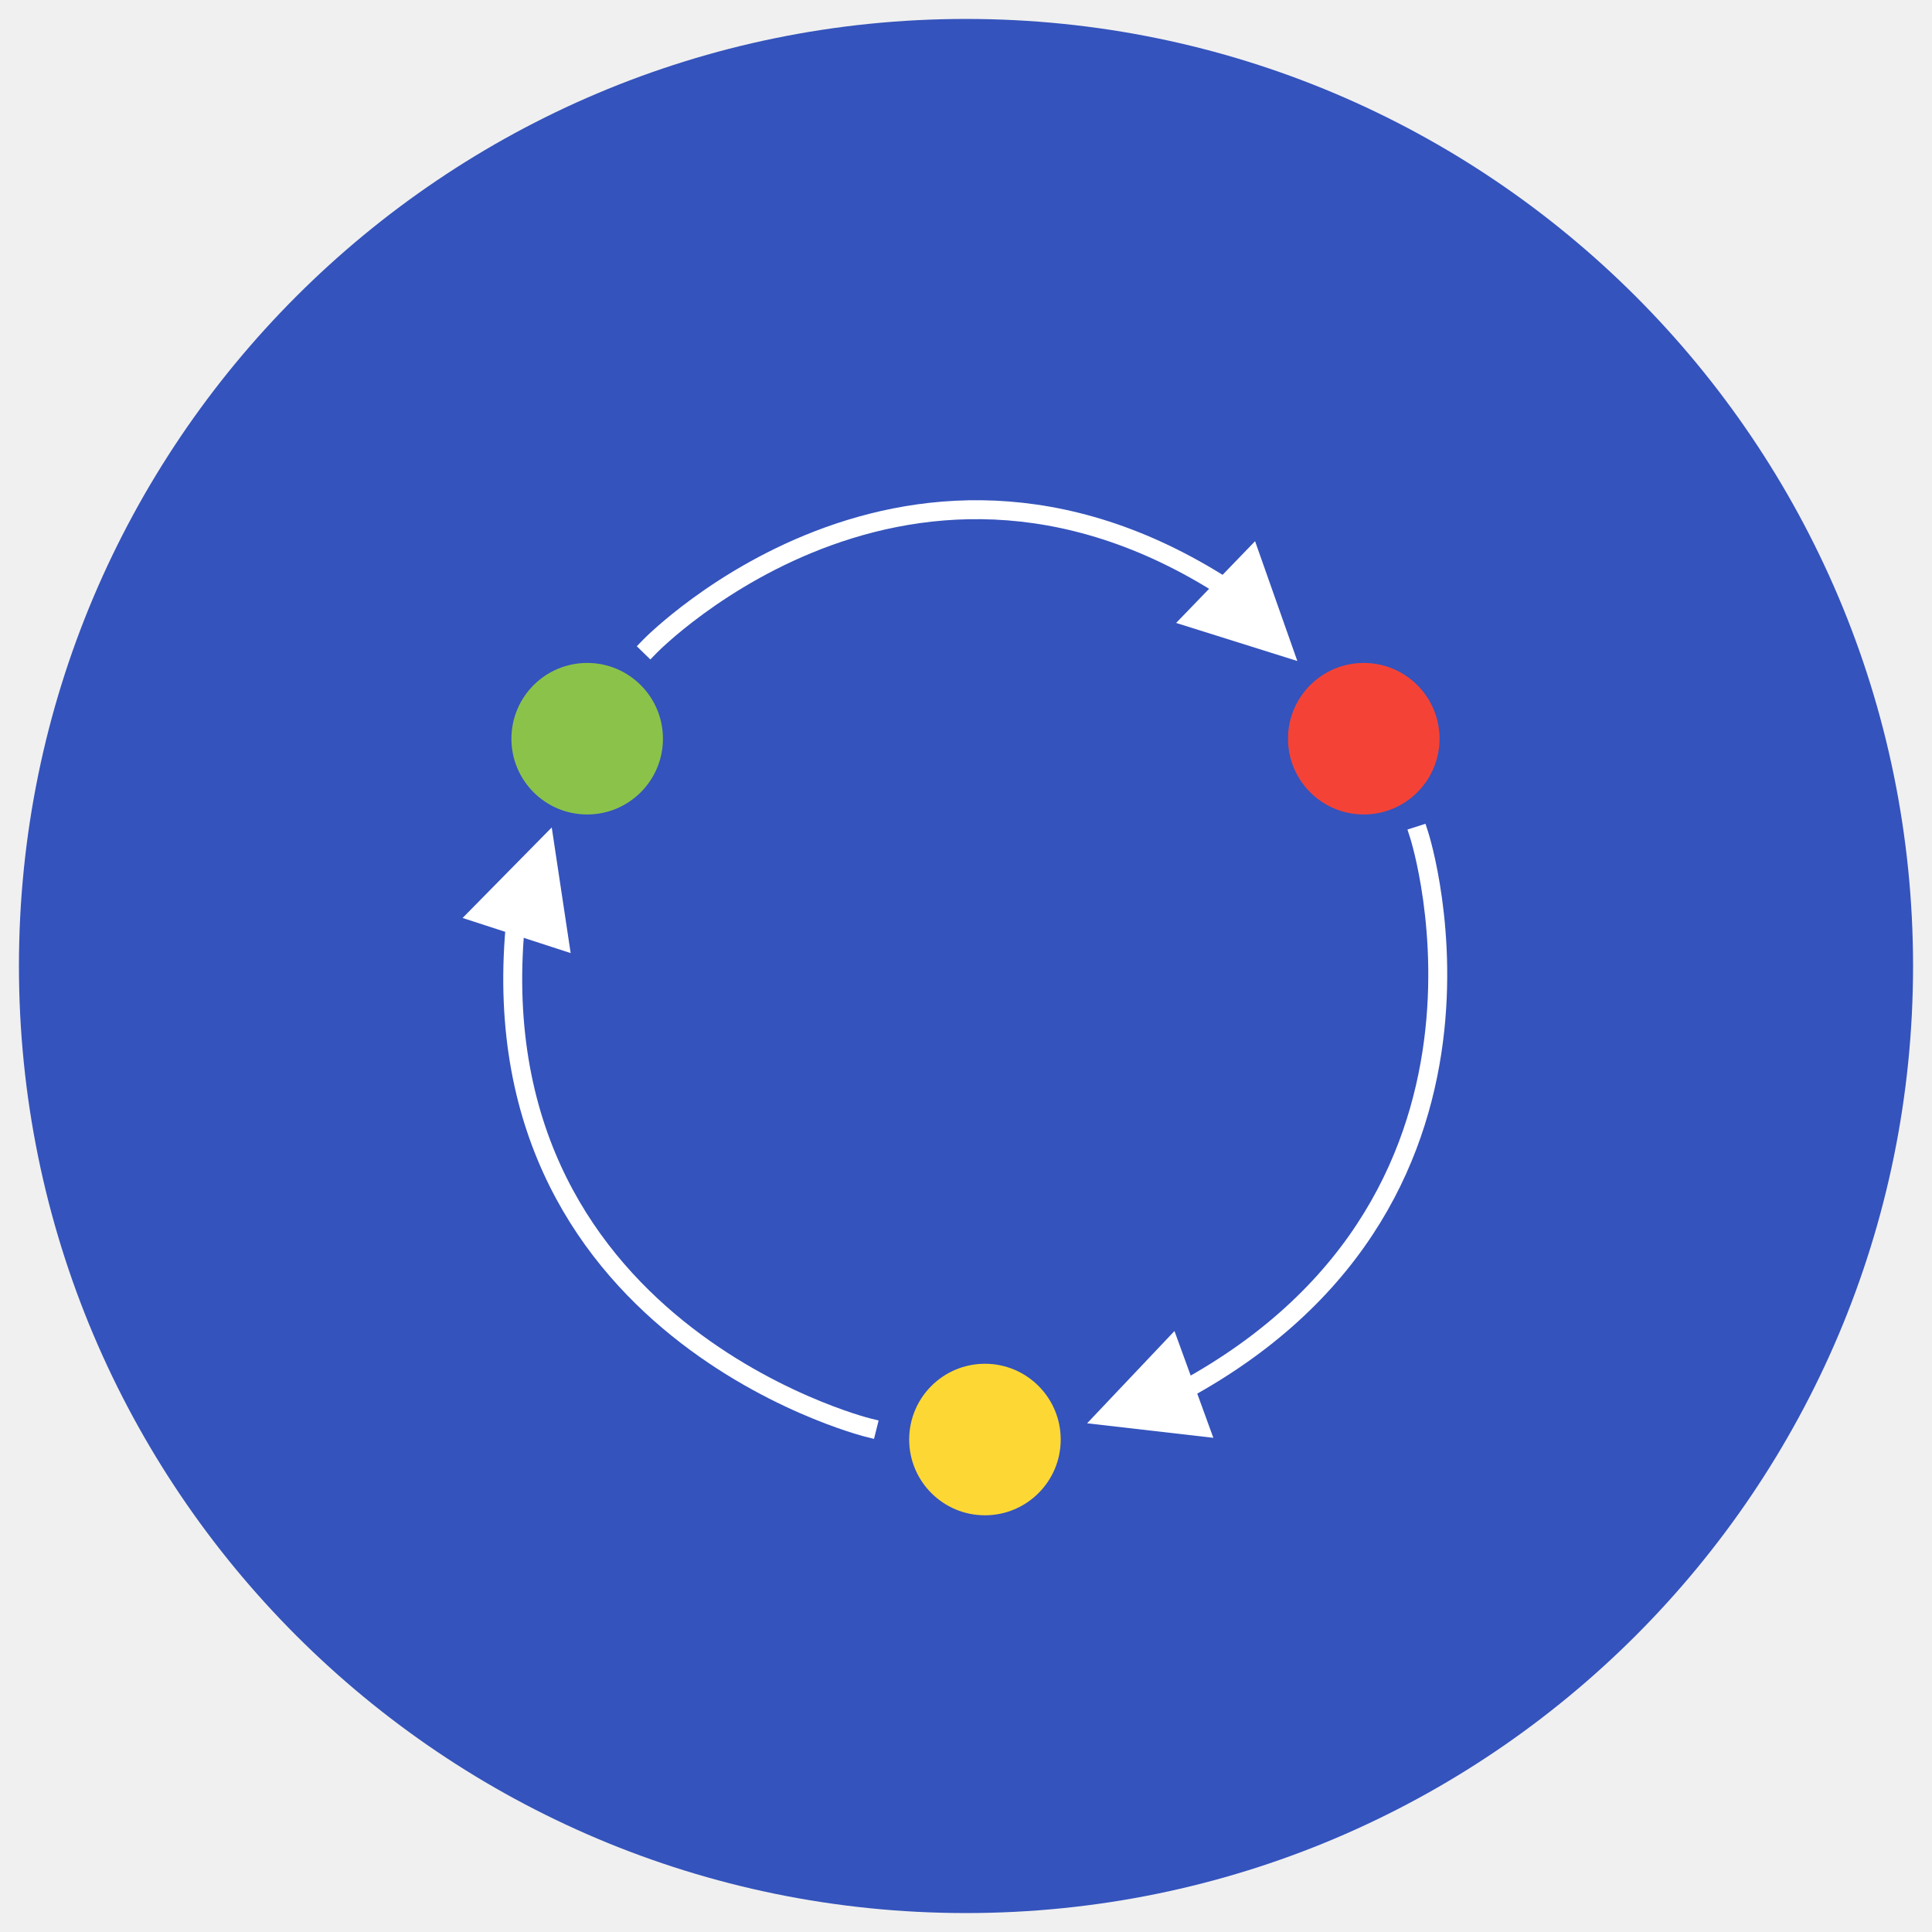
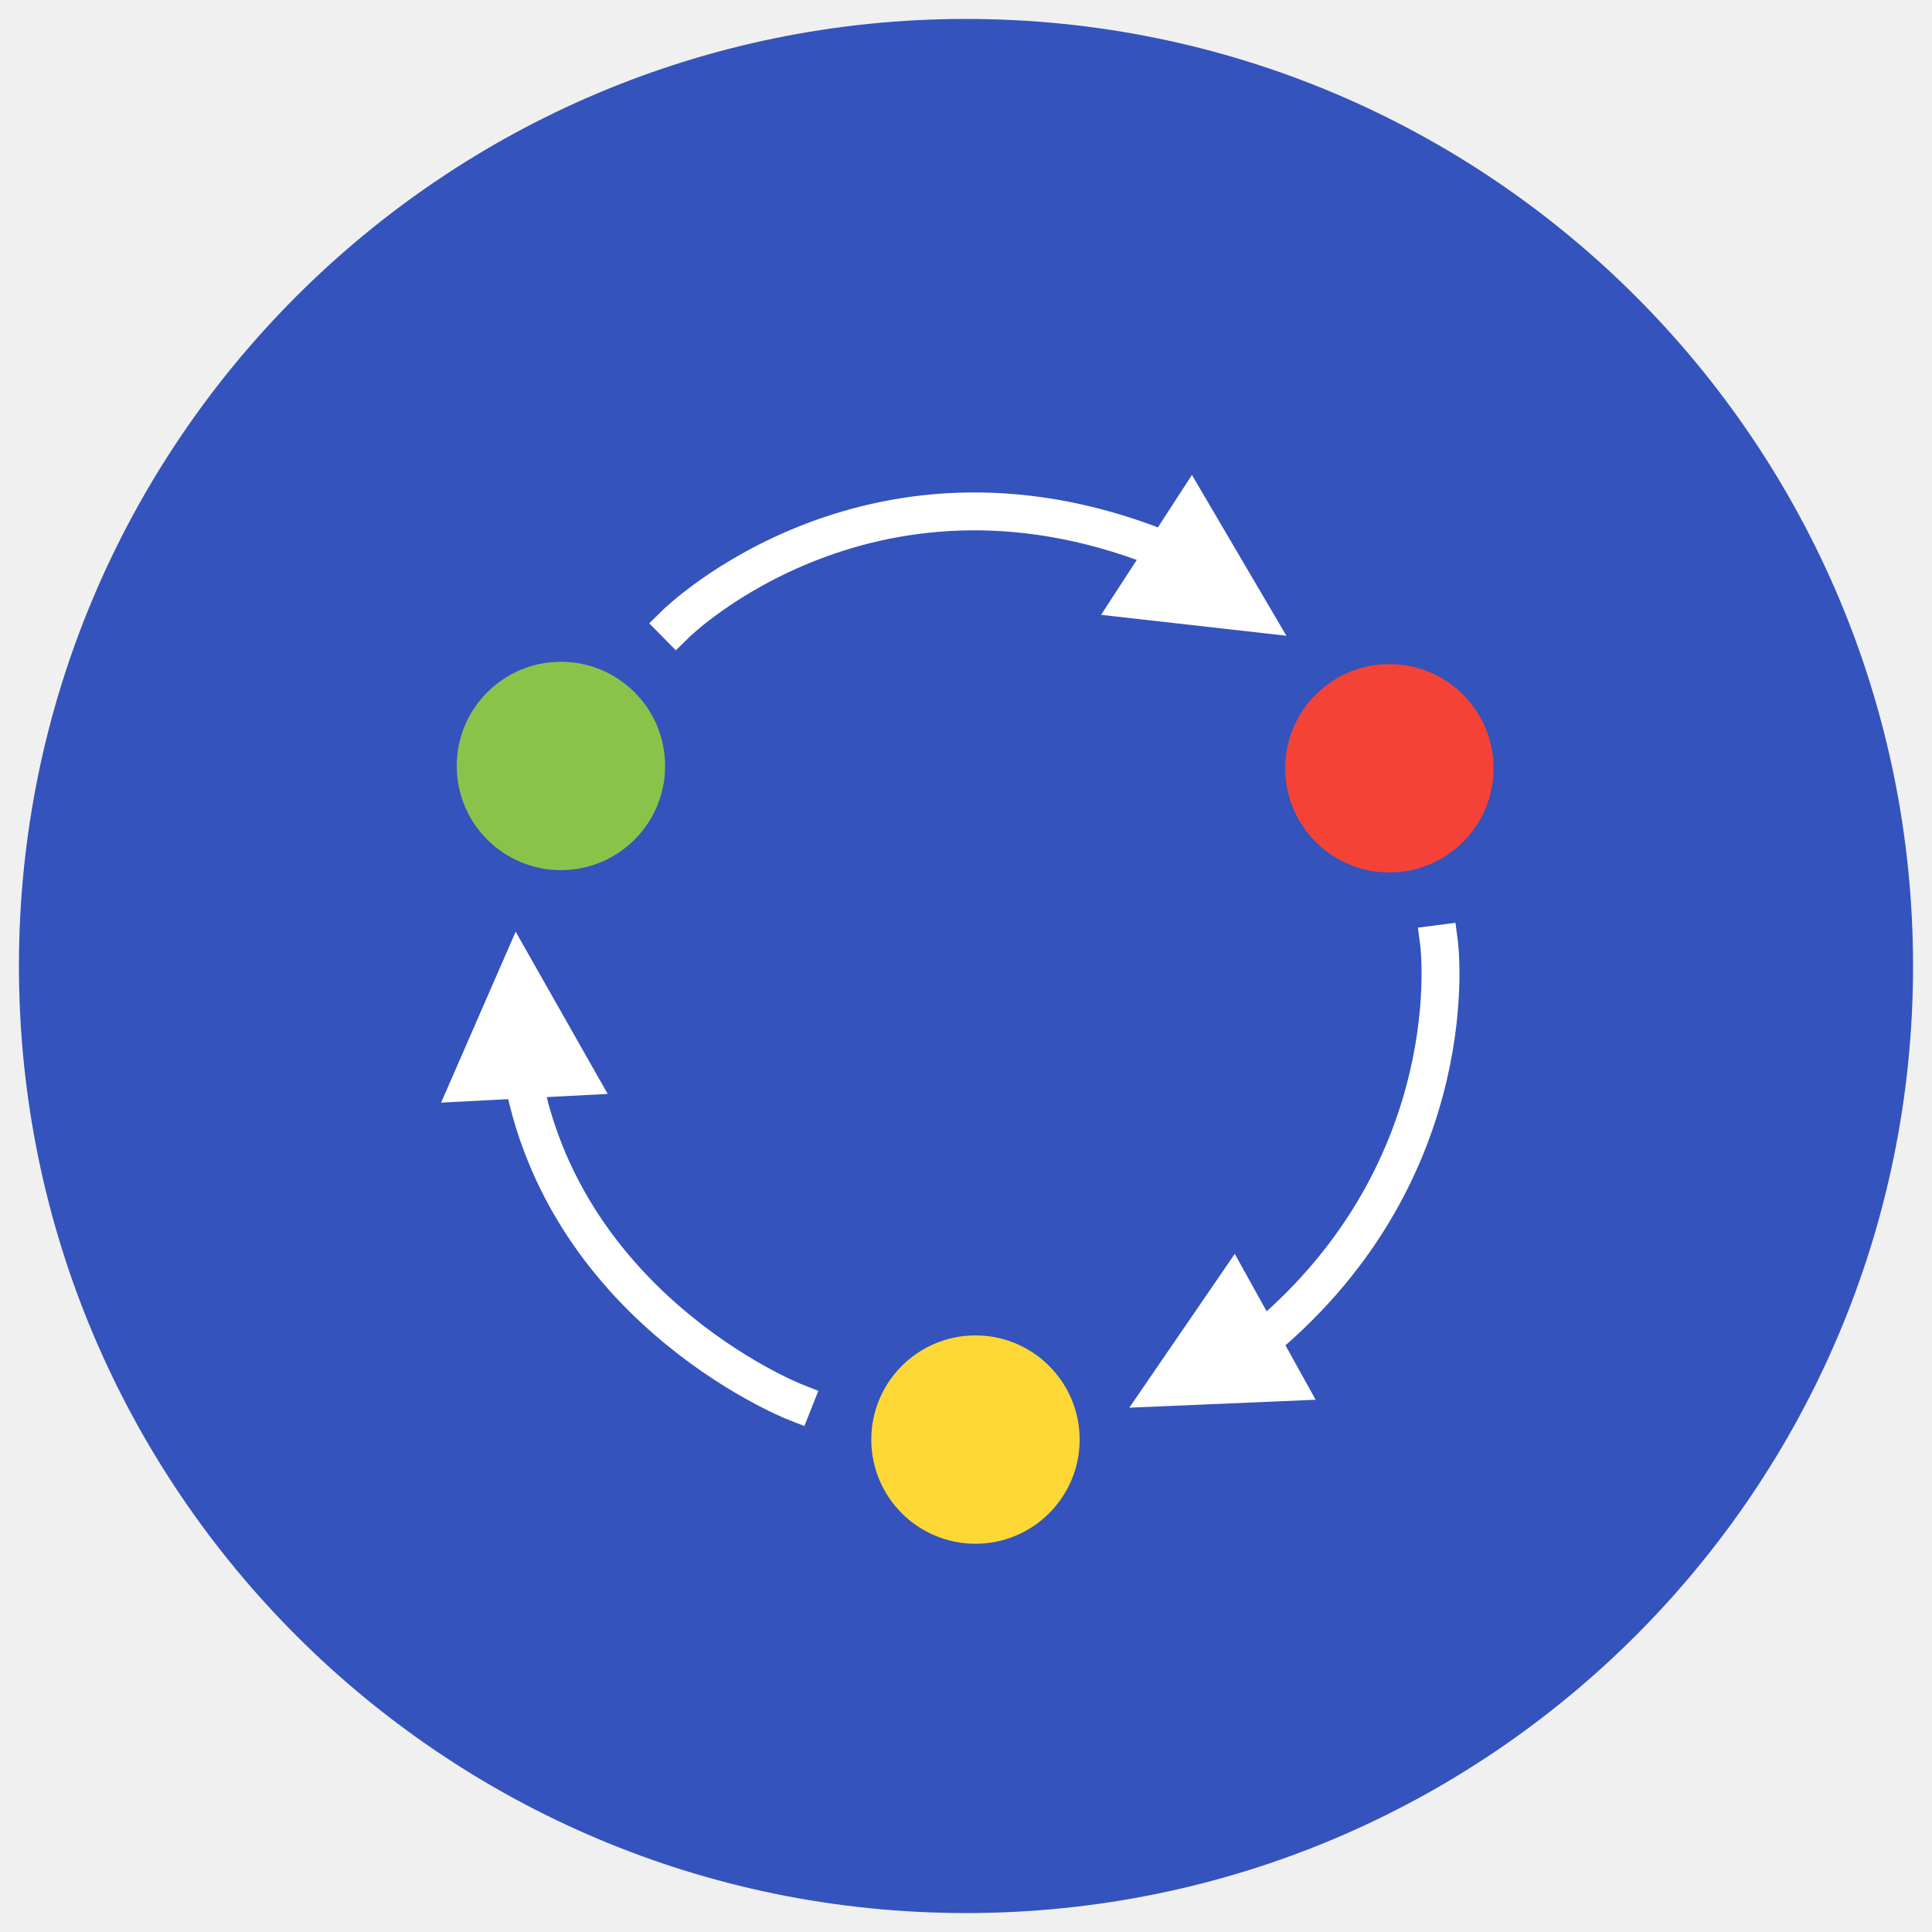
<svg xmlns="http://www.w3.org/2000/svg" width="102px" height="102px" viewBox="0 0 102 102" version="1.1">
  <defs />
  <g id="switcharoonie" stroke="none" stroke-width="1" fill="none" fill-rule="evenodd">
    <path d="M51,101 C78.614,101 101,78.614 101,51 C101,23.386 78.614,1 51,1 C23.386,1 1,23.386 1,51 C1,78.614 23.386,101 51,101 Z" id="Oval-1" fill="#3453BC" />
-     <circle id="Oval-2" fill="#8BC34A" cx="31" cy="39" r="4" />
-     <circle id="Oval-2" fill="#FDD835" cx="52" cy="76" r="4" />
-     <circle id="Oval-2" fill="#F44336" cx="72" cy="39" r="4" />
-     <path d="M45.78,75.359 C45.78,75.359 23.956,69.889 27.448,46.858" id="Line" stroke="#FFFFFF" stroke-linecap="square" />
-     <path d="M83.361,65.952 C83.361,65.952 62.887,72.504 53.102,51.574" id="Line" stroke="#FFFFFF" stroke-linecap="square" transform="translate(68.23184, 59.24852) scale(-1, -1) rotate(90) translate(-68.23184, -59.24852) " />
-     <path d="M66.359,26.909 C66.359,26.909 51.915,41.734 34.325,28.839" id="Line" stroke="#FFFFFF" stroke-linecap="square" transform="translate(50.34241, 30.50915) scale(-1, -1) translate(-50.34241, -30.50915) " />
-     <polygon id="Triangle-1" fill="#FFFFFF" transform="translate(28.20166, 46.5377) rotate(18) translate(-28.20166, -46.5377) " points="28.202 43.538 31.202 49.538 25.202 49.538" />
-     <polygon id="Triangle-1" fill="#FFFFFF" transform="translate(66.33527, 32.81471) rotate(134) translate(-66.33527, -32.81471) " points="66.335 29.815 69.335 35.815 63.335 35.815" />
-     <polygon id="Triangle-1" fill="#FFFFFF" transform="translate(60.21312, 74.11669) rotate(250) translate(-60.21312, -74.11669) " points="60.213 71.117 63.213 77.117 57.213 77.117" />
+     <circle id="Oval-2" fill="#8BC34A" cx="29.614" cy="40.439" r="5.5" />
+     <circle id="Oval-2" fill="#FDD835" cx="51.5" cy="76.003" r="5.5" />
+     <circle id="Oval-2" fill="#F44336" cx="73.353" cy="40.561" r="5.5" />
+     <path d="M41.906,73.991 C41.906,73.991 28.774,68.785 27.337,55.033" id="Line" stroke="#FFFFFF" stroke-width="2" stroke-linecap="square" />
+     <path d="M81.816,64.821 C81.816,64.821 70.027,66.336 60.997,55.603" id="Line" stroke="#FFFFFF" stroke-width="2" stroke-linecap="square" transform="translate(71.4063, 60.24881) scale(-1, -1) rotate(90) translate(-71.4063, -60.24881) " />
+     <path d="M61.907,26.999 C61.907,26.999 51.392,37.344 35.693,30.688" id="Line" stroke="#FFFFFF" stroke-width="2" stroke-linecap="square" transform="translate(48.79978, 29.9598) scale(-1, -1) translate(-48.79978, -29.9598) " />
+     <polygon id="Triangle-1" fill="#FFFFFF" transform="translate(27.45526, 53.586) rotate(-3) translate(-27.45526, -53.586) " points="27.455 49.183 31.858 57.989 23.052 57.989" />
+     <polygon id="Triangle-1" fill="#FFFFFF" transform="translate(64.22278, 31.16584) rotate(123) translate(-64.22278, -31.16584) " points="64.223 26.763 68.626 35.569 59.82 35.569" />
+     <polygon id="Triangle-1" fill="#FFFFFF" transform="translate(63.47297, 72.18344) rotate(-119) translate(-63.47297, -72.18344) " points="63.473 67.78 67.876 76.587 59.07 76.587" />
  </g>
</svg>
